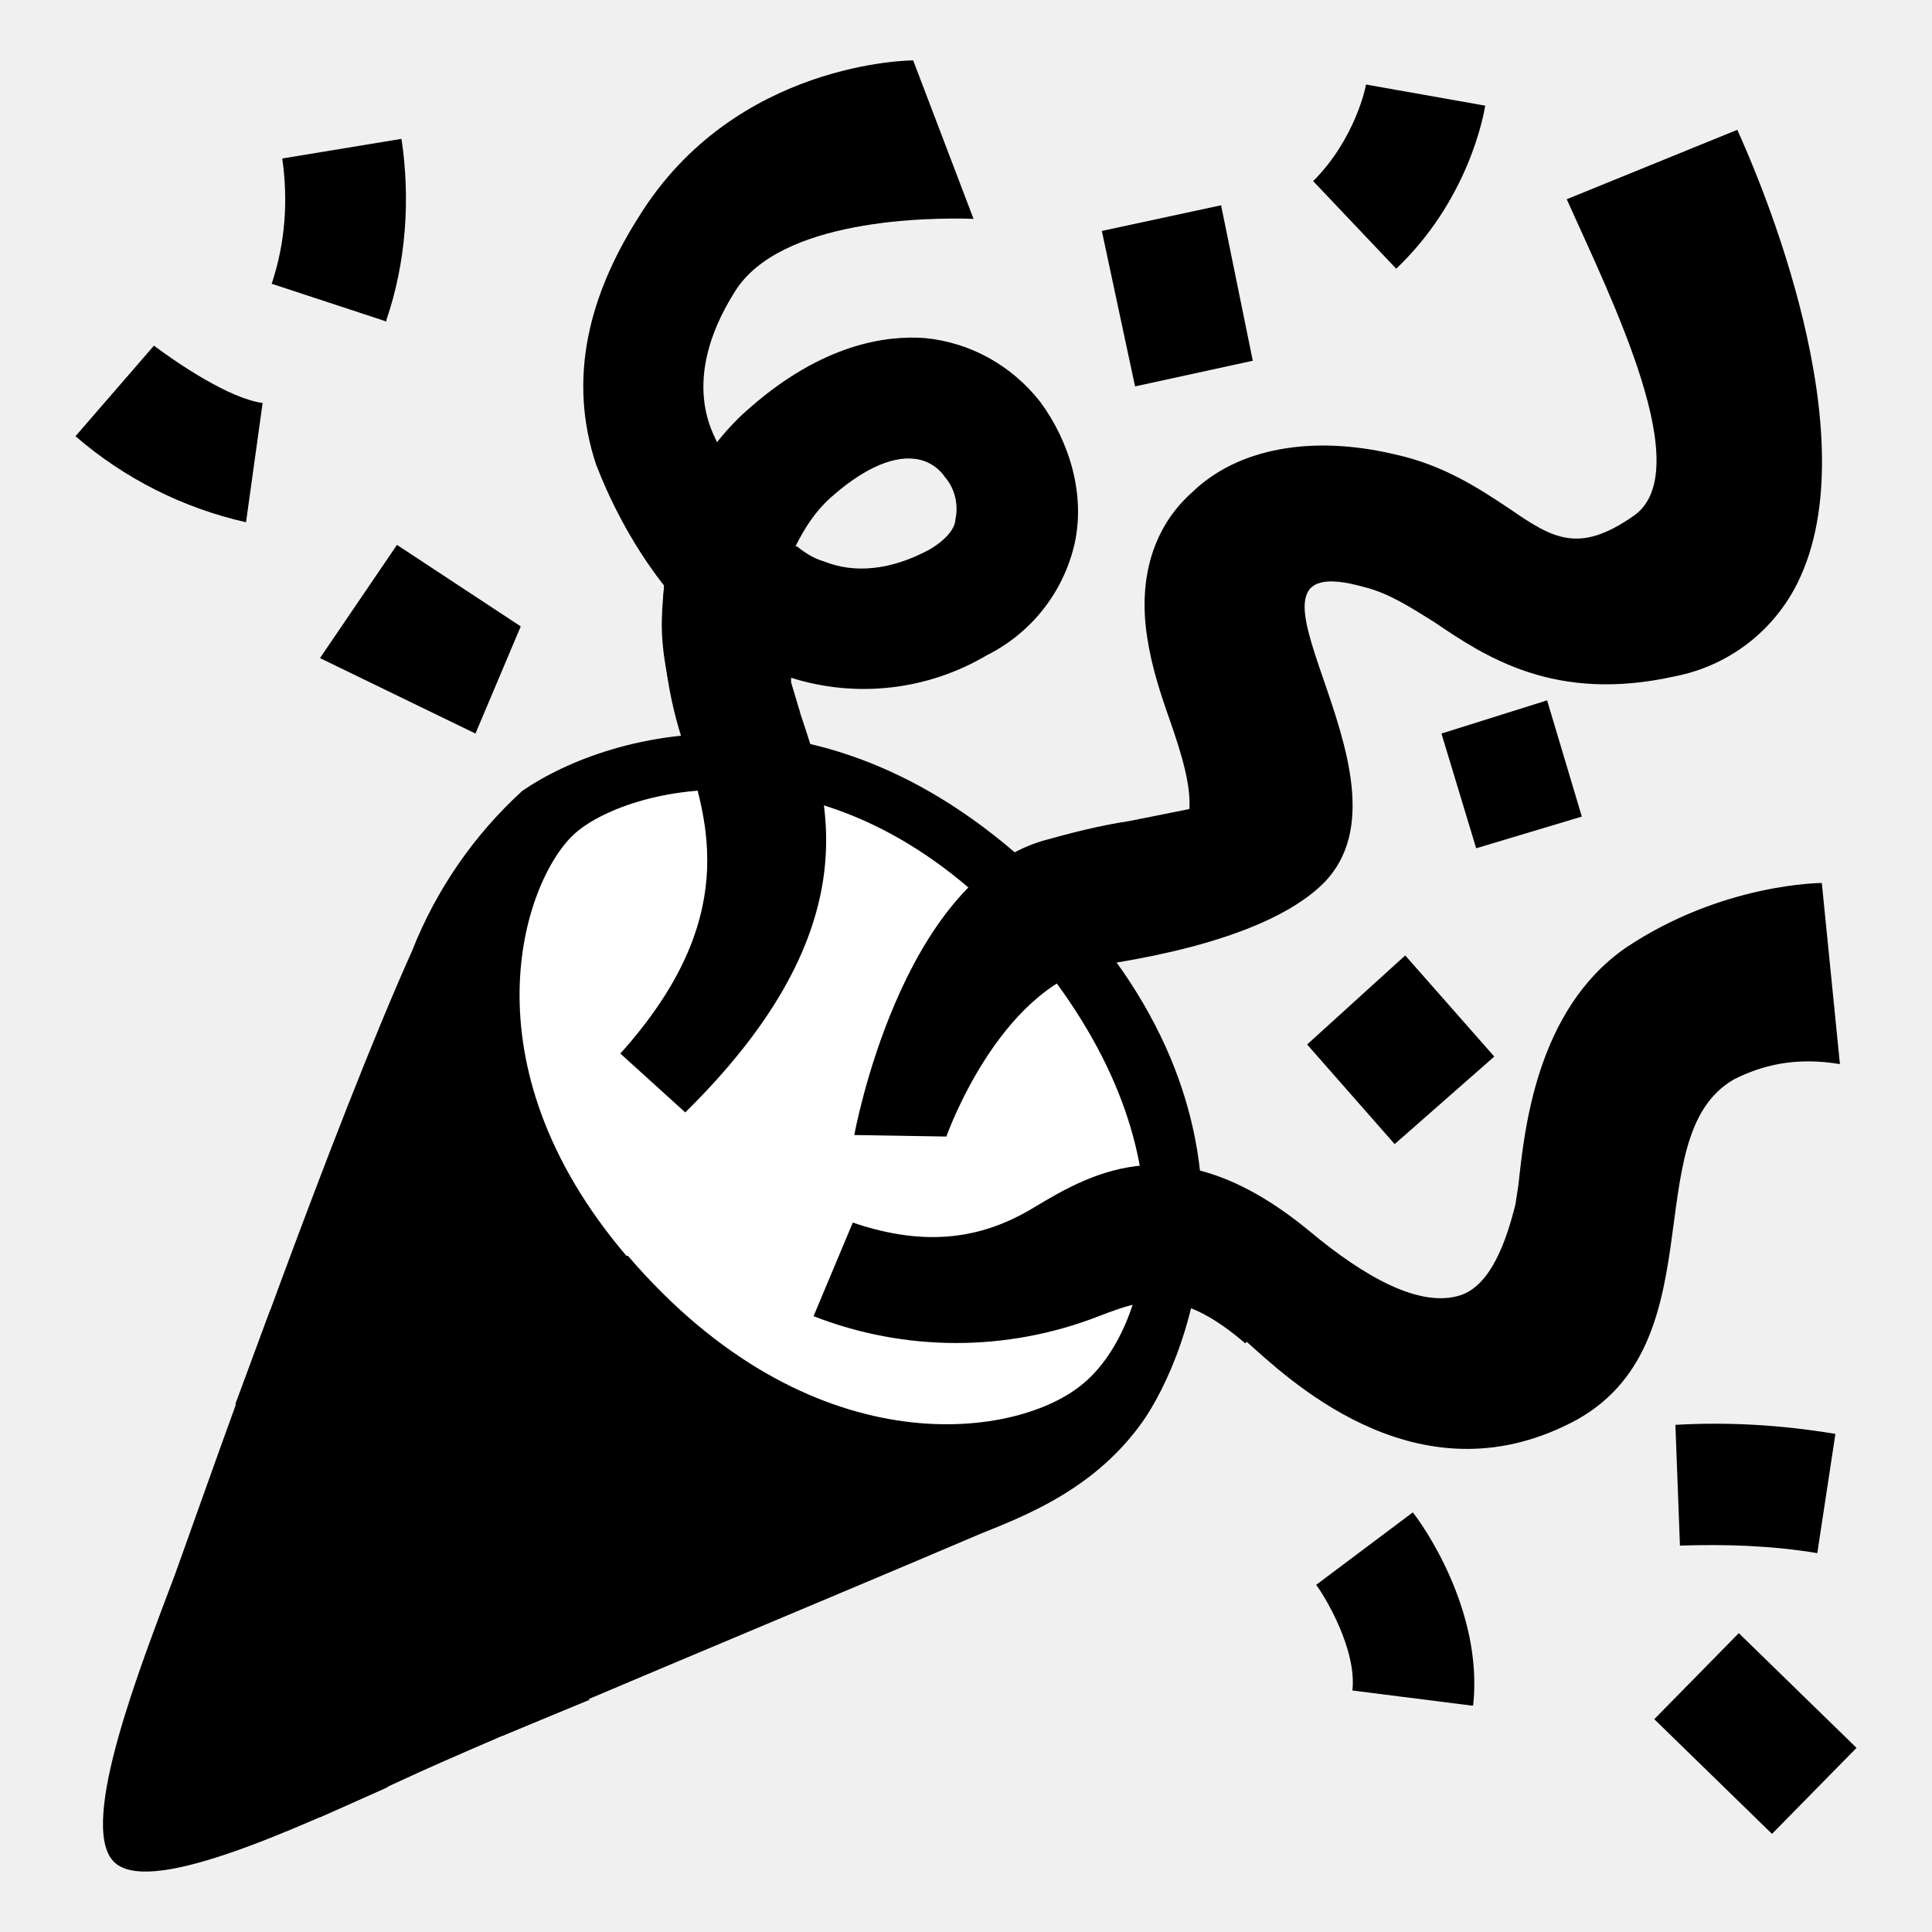
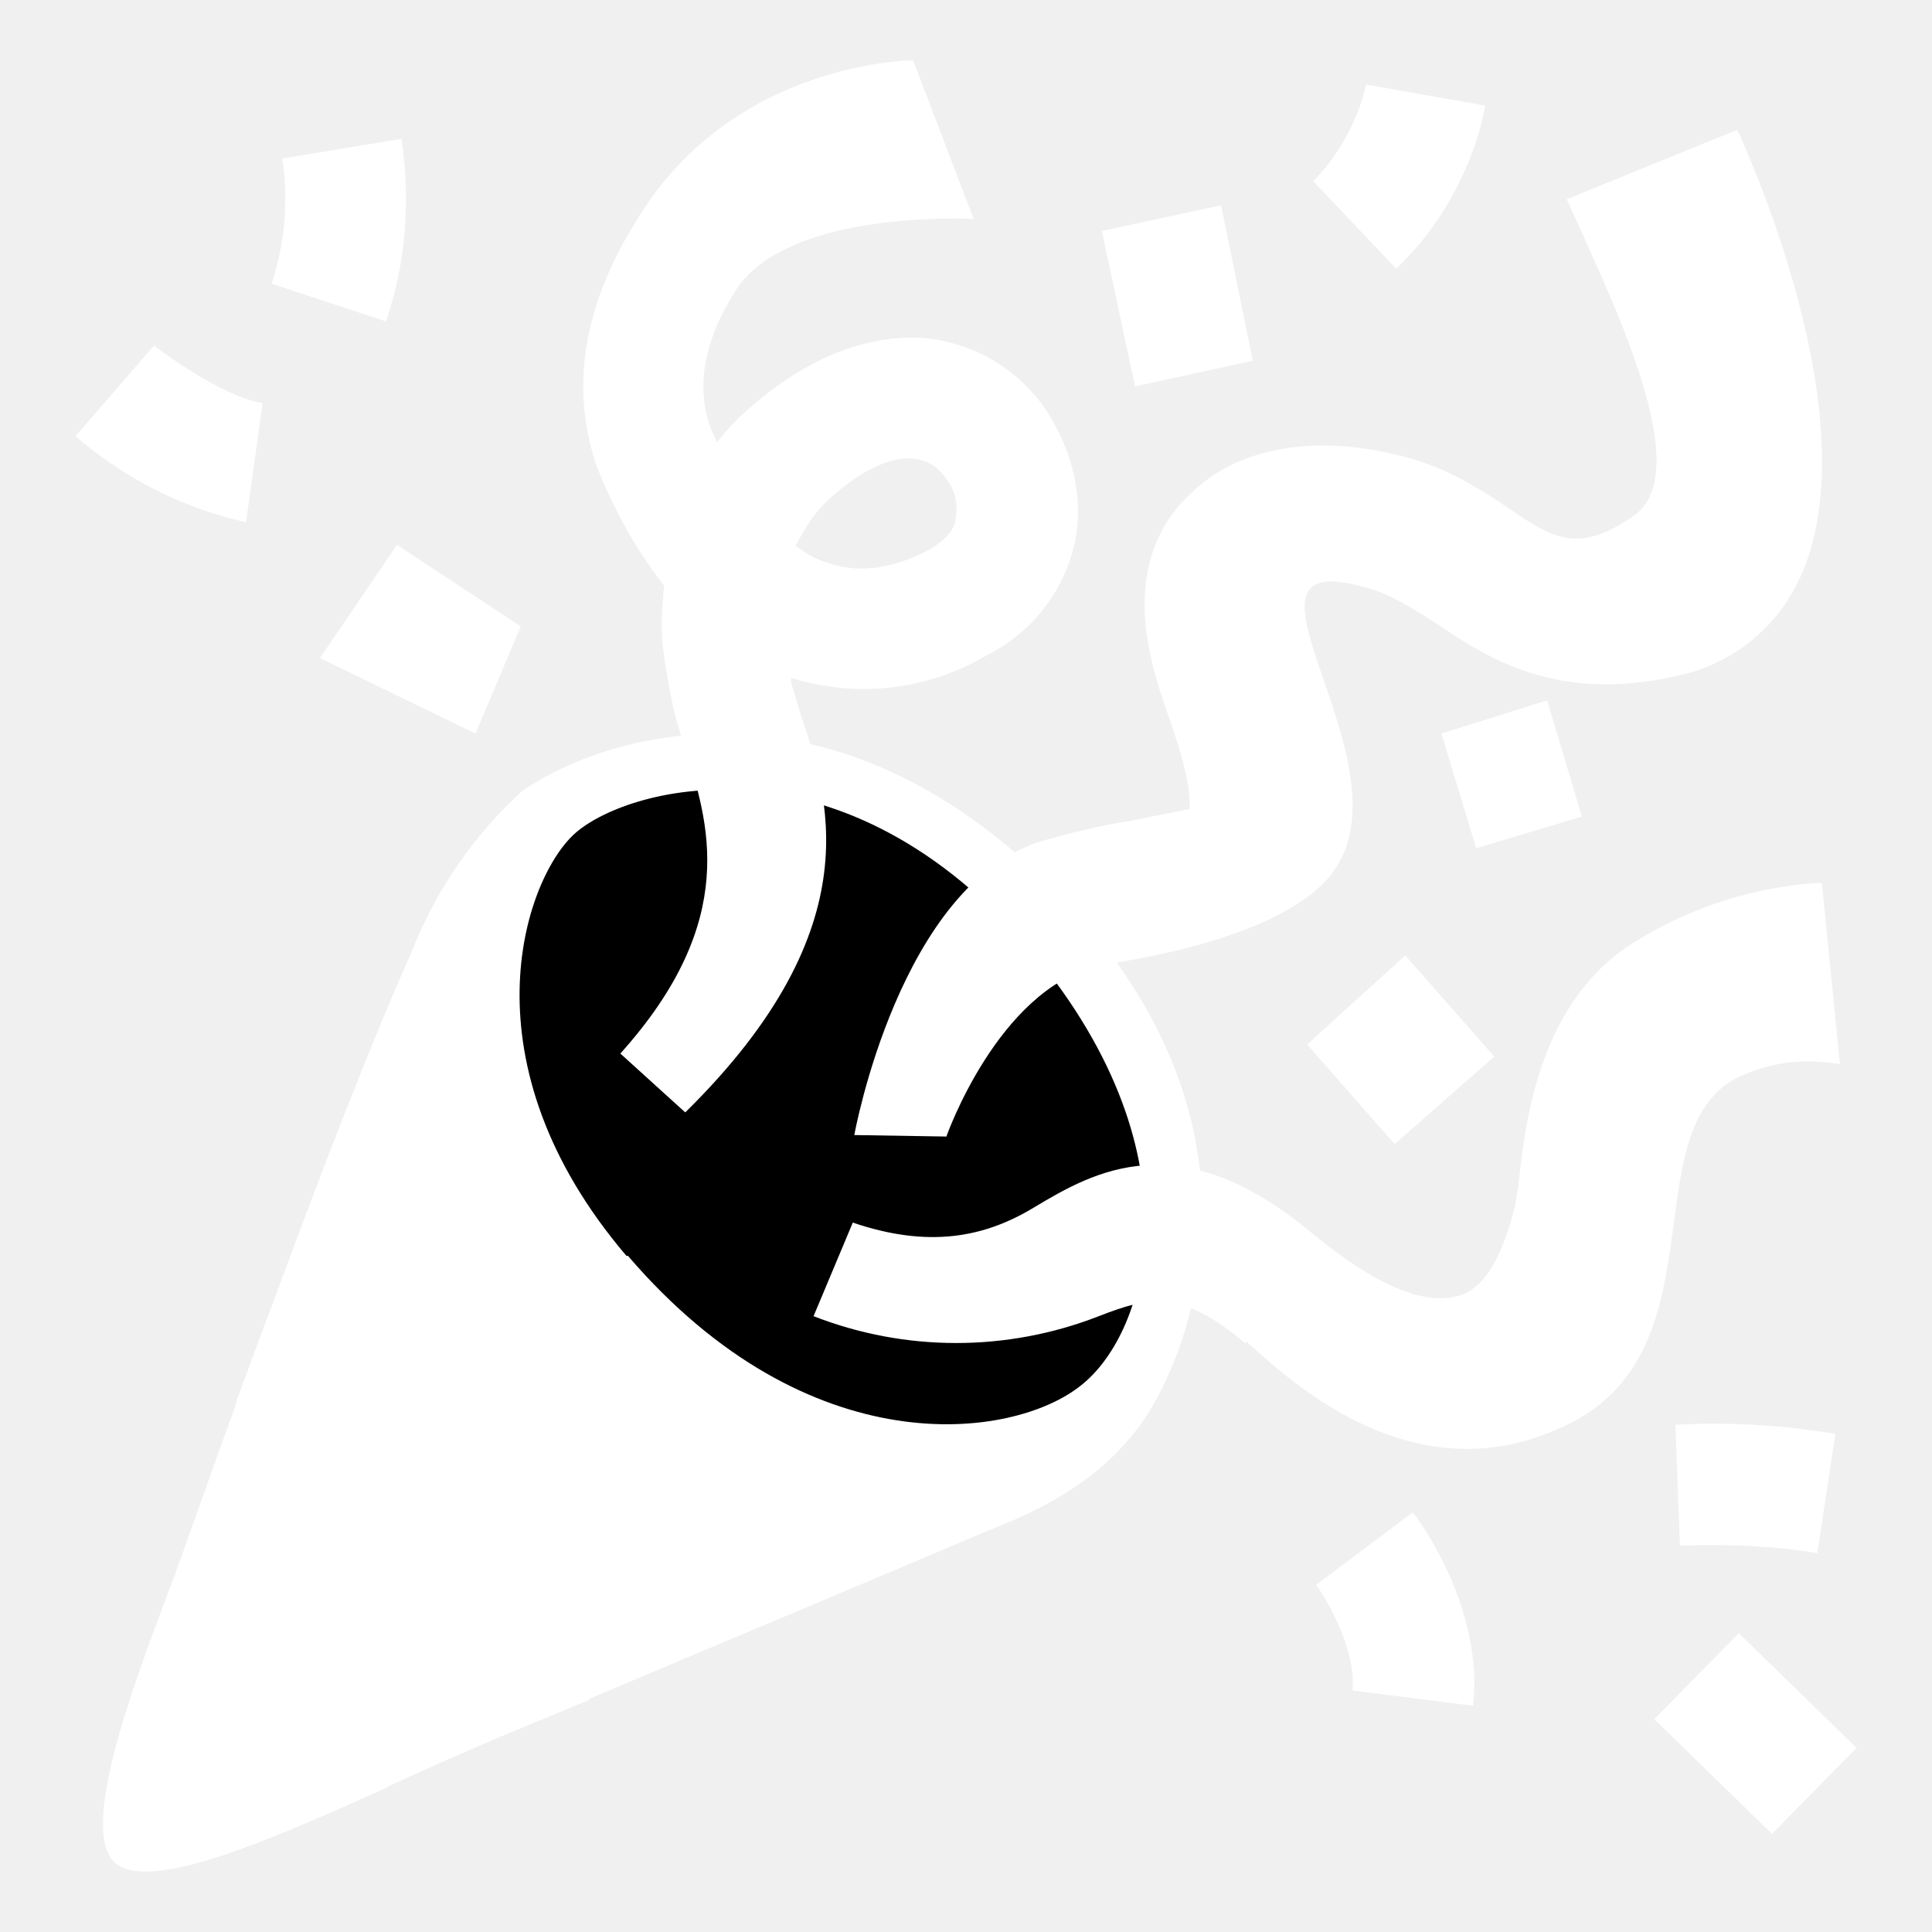
<svg xmlns="http://www.w3.org/2000/svg" viewBox="0 0 128 128" style="enable-background:new 0 0 128 128" xml:space="preserve">
-   <path d="M7.5 123.3c2.2 2.4 11.6-1.9 19-5.3C32 115.4 54 106.3 65 101.6c3-1.2 7.3-2.9 10.4-7 2.8-3.6 10-19-4.6-34.7-15-16-30.4-11.5-36.2-7.5A28.5 28.5 0 0 0 27.3 63c-5.2 11.6-12.7 32.9-15.7 41.3-2.3 6.1-6.4 16.5-4.1 19z" />
-   <path d="M18 86.8s.7 6.5 6.1 14.6c6.3 9.6 15 11.2 15 11.2l-5.8 2.4s-6.5-2-12.7-10.4c-3.8-5.3-5-11.6-5-11.6l2.3-6.2zM12.4 102.2s1.5 5.6 4.7 9.7c3.8 5 8.6 6.5 8.6 6.5l-4.5 2s-3.3-.8-7-5.5c-2.9-3.5-3.7-7.6-3.7-7.6l1.9-5.1z" />
-   <path d="M10 116.4c-.2-.5-.2-1 0-1.4L35.4 62 39.6 78l-26.8 38.7c-.7 1-2.3 1-2.8-.2z" style="opacity:.44" />
-   <path d="M41.6 83.2c12 14 25.5 12.2 30 8.6 4.5-3.5 8.1-15.6-3.7-29.3C55.3 48.2 41.3 52.2 38 55.3s-7.4 15.1 3.5 27.9z" fill="#fff" />
-   <path d="M82.5 89c-4.3-3.7-6.6-3-9.7-1.8a26 26 0 0 1-18.9 0l2.6-6.2c5 1.7 8.7 1 12-1 4-2.4 9.6-5.6 18.3 1.6 3.6 3 7.3 5.1 10 4.2 2-.7 3-3.6 3.6-6l.2-1.3c.4-3.7 1.2-11.6 7.1-15.7 6.4-4.3 13-4.3 13-4.3l1.2 12c-3-.5-5.2.1-7 1-6.7 3.8-.8 18.2-11.3 23-10.1 4.8-18.4-3.3-21-5.6zM45.4 73.7l-4.3-3.9c8-8.9 5.8-15.4 4.3-20.2A26.4 26.4 0 0 1 44 38.8c-3-3.8-4.4-7.8-4.5-8-1.9-5.7-.5-11.2 2.8-16.4C48.7 4 60.5 4 60.5 4l4 10.5c-3-.1-12.8 0-15.8 4.8-3.8 6-1.3 9.6-1.2 10 .8-1 1.5-1.7 2.2-2.3 4.8-4.2 9-4.8 11.6-4.6 3 .3 5.7 1.8 7.6 4.2 2 2.7 3 6.2 2.3 9.4a11 11 0 0 1-5.8 7.4 16 16 0 0 1-13 1.5v.3l.6 2c1.8 5.4 5 14.1-7.6 26.5zm7.4-37.5c.5.4 1.1.8 1.8 1 2 .8 4.4.6 7-.8 1.5-.9 1.7-1.7 1.7-2 .2-.9 0-2-.7-2.8a2.8 2.8 0 0 0-2-1.2c-1.6-.2-3.6.8-5.6 2.6-1 .9-1.7 2-2.3 3.2zM62.8 75.3l-6.2-.1s3-16.7 12.5-19.5c1.8-.5 3.7-1 5.7-1.3l4-.8c.1-1.6-.5-3.6-1.3-5.9-.6-1.7-1.2-3.5-1.5-5.5-.6-3.9.4-7.3 3-9.6 3-2.9 7.9-3.8 13.4-2.5 3.2.7 5.5 2.2 7.6 3.6 2.9 2 4.6 3 8.2.5 4.3-2.9-1.4-14.3-4.4-21l11.3-4.6c1.5 3.3 8.8 20.3 4 30a11.5 11.5 0 0 1-8.1 6.2c-8 1.8-12.6-1.3-16-3.6-1.6-1-3-1.9-4.6-2.3-10.6-3 4.2 12.6-2.7 19.6-4.2 4.2-14.4 5.3-15 5.5-6.6 1.6-10 11.3-10 11.3z" />
-   <path d="M44 38.8c-.2 2.2-.3 3.5.3 6.4 2.7 2 8.7 2 8.7 2l-.6-2v-.3c-6.1-3-8.4-6.1-8.4-6.1zM31.5 48.6l-10.3-5 5.1-7.5 8.2 5.4zM16.3 34.6A26 26 0 0 1 5 28.9l5.2-6c1.6 1.2 5 3.5 7.2 3.8l-1.1 7.9z" />
-   <g>
-     <path d="M25.6 21.3 18 18.8c.9-2.7 1.1-5.5.7-8.3l7.9-1.3c.6 4 .3 8.2-1 12z" />
-   </g>
-   <g>
-     <path d="m73 15.3 7.9-1.7L83 23.9l-7.8 1.7z" />
-   </g>
-   <g>
-     <path d="M92.5 17.8 87 12c2.8-2.8 3.5-6.3 3.5-6.4L98.4 7c-.1.6-1.1 6.3-6 10.9z" />
-   </g>
-   <g>
-     <path d="m95.5 48.6 7-2.2 2.3 7.7-7 2.1z" />
-   </g>
-   <g>
-     <path d="m97.5 113-7.9-1c.3-2.7-1.8-6.2-2.4-7l6.4-4.8c.5.6 4.7 6.4 4 12.8z" />
-   </g>
-   <g>
-     <path d="M120.4 102.9c-3-.5-6-.6-9.1-.5l-.3-8c3.5-.2 7 0 10.6.6l-1.2 7.9z" />
-   </g>
-   <g>
-     <path d="m109.6 113.9 5.6-5.7 7.8 7.6-5.6 5.7z" />
-   </g>
-   <path d="M93.1 63.3 99 70l-6.6 5.8-5.8-6.6z" />
+   <path d="M7.5 123.3c2.2 2.4 11.6-1.9 19-5.3C32 115.4 54 106.3 65 101.6c3-1.2 7.3-2.9 10.4-7 2.8-3.6 10-19-4.6-34.7-15-16-30.4-11.5-36.2-7.5A28.5 28.5 0 0 0 27.3 63c-5.2 11.6-12.7 32.9-15.7 41.3-2.3 6.1-6.4 16.5-4.1 19z" fill="#fff" />
+   <path d="M18 86.8s.7 6.5 6.1 14.6c6.3 9.6 15 11.2 15 11.2l-5.8 2.4s-6.5-2-12.7-10.4c-3.8-5.3-5-11.6-5-11.6l2.3-6.2zm-5.6 15.4s1.5 5.6 4.7 9.7c3.8 5 8.6 6.5 8.6 6.5l-4.5 2s-3.3-.8-7-5.5c-2.9-3.5-3.7-7.6-3.7-7.6l1.9-5.1z" fill="#fff" />
+   <path d="M10 116.4c-.2-.5-.2-1 0-1.4l25.4-53 4.2 16-26.8 38.7c-.7 1-2.3 1-2.8-.2z" style="opacity:.44" fill="#fff" />
+   <path d="M41.6 83.2c12 14 25.5 12.2 30 8.6 4.5-3.5 8.1-15.6-3.7-29.3C55.3 48.2 41.3 52.2 38 55.3s-7.4 15.1 3.5 27.9z" />
+   <path d="M82.5 89c-4.3-3.7-6.6-3-9.7-1.8a26 26 0 0 1-18.9 0l2.6-6.2c5 1.7 8.7 1 12-1 4-2.4 9.6-5.6 18.3 1.6 3.6 3 7.3 5.1 10 4.2 2-.7 3-3.6 3.6-6l.2-1.3c.4-3.7 1.2-11.6 7.1-15.7 6.4-4.3 13-4.3 13-4.3l1.2 12c-3-.5-5.2.1-7 1-6.7 3.8-.8 18.2-11.3 23-10.1 4.8-18.4-3.3-21-5.6zM45.4 73.7l-4.3-3.9c8-8.9 5.8-15.4 4.3-20.2A26.4 26.4 0 0 1 44 38.8c-3-3.8-4.4-7.8-4.5-8-1.9-5.7-.5-11.2 2.8-16.4C48.7 4 60.5 4 60.5 4l4 10.5c-3-.1-12.8 0-15.8 4.8-3.8 6-1.3 9.6-1.2 10 .8-1 1.5-1.7 2.2-2.3 4.8-4.2 9-4.8 11.6-4.6a11 11 0 0 1 7.6 4.2c2 2.7 3 6.2 2.3 9.4a11 11 0 0 1-5.8 7.4 16 16 0 0 1-13 1.5v.3l.6 2c1.8 5.4 5 14.1-7.6 26.5zm7.4-37.5c.5.4 1.1.8 1.8 1 2 .8 4.4.6 7-.8 1.5-.9 1.7-1.7 1.7-2 .2-.9 0-2-.7-2.8a2.8 2.8 0 0 0-2-1.2c-1.6-.2-3.6.8-5.6 2.6-1 .9-1.7 2-2.3 3.2zm10 39.1-6.2-.1s3-16.7 12.5-19.5c1.8-.5 3.7-1 5.7-1.3l4-.8c.1-1.6-.5-3.6-1.3-5.9-.6-1.7-1.2-3.5-1.5-5.5-.6-3.9.4-7.3 3-9.6 3-2.9 7.9-3.8 13.4-2.5 3.2.7 5.5 2.2 7.6 3.6 2.9 2 4.6 3 8.2.5 4.3-2.9-1.4-14.3-4.4-21l11.3-4.6c1.5 3.3 8.8 20.3 4 30a11.5 11.5 0 0 1-8.1 6.2c-8 1.8-12.6-1.3-16-3.6-1.6-1-3-1.9-4.6-2.3-10.6-3 4.2 12.6-2.7 19.6-4.2 4.2-14.4 5.3-15 5.5-6.6 1.6-10 11.3-10 11.3z" fill="#fff" />
+   <path d="M44 38.8c-.2 2.2-.3 3.5.3 6.4 2.7 2 8.7 2 8.7 2l-.6-2v-.3c-6.1-3-8.4-6.1-8.4-6.1zm-12.5 9.8-10.3-5 5.1-7.5 8.2 5.4zm-15.2-14A26 26 0 0 1 5 28.9l5.2-6c1.6 1.2 5 3.5 7.2 3.8l-1.1 7.9zM25.6 21.3 18 18.8a18 18 0 0 0 .7-8.3l7.9-1.3c.6 4 .3 8.2-1 12zM73 15.3l7.9-1.7L83 23.9l-7.8 1.7zM92.5 17.8 87 12c2.8-2.8 3.5-6.3 3.5-6.4L98.4 7c-.1.6-1.1 6.3-6 10.9zM95.5 48.6l7-2.2 2.3 7.7-7 2.1zM97.5 113l-7.9-1c.3-2.7-1.8-6.2-2.4-7l6.4-4.8c.5.6 4.7 6.4 4 12.8zM120.4 102.9c-3-.5-6-.6-9.1-.5l-.3-8c3.5-.2 7 0 10.6.6l-1.2 7.9zM109.6 113.9l5.6-5.7 7.8 7.6-5.6 5.7zM93.1 63.3 99 70l-6.6 5.8-5.8-6.6z" fill="#fff" />
</svg>
